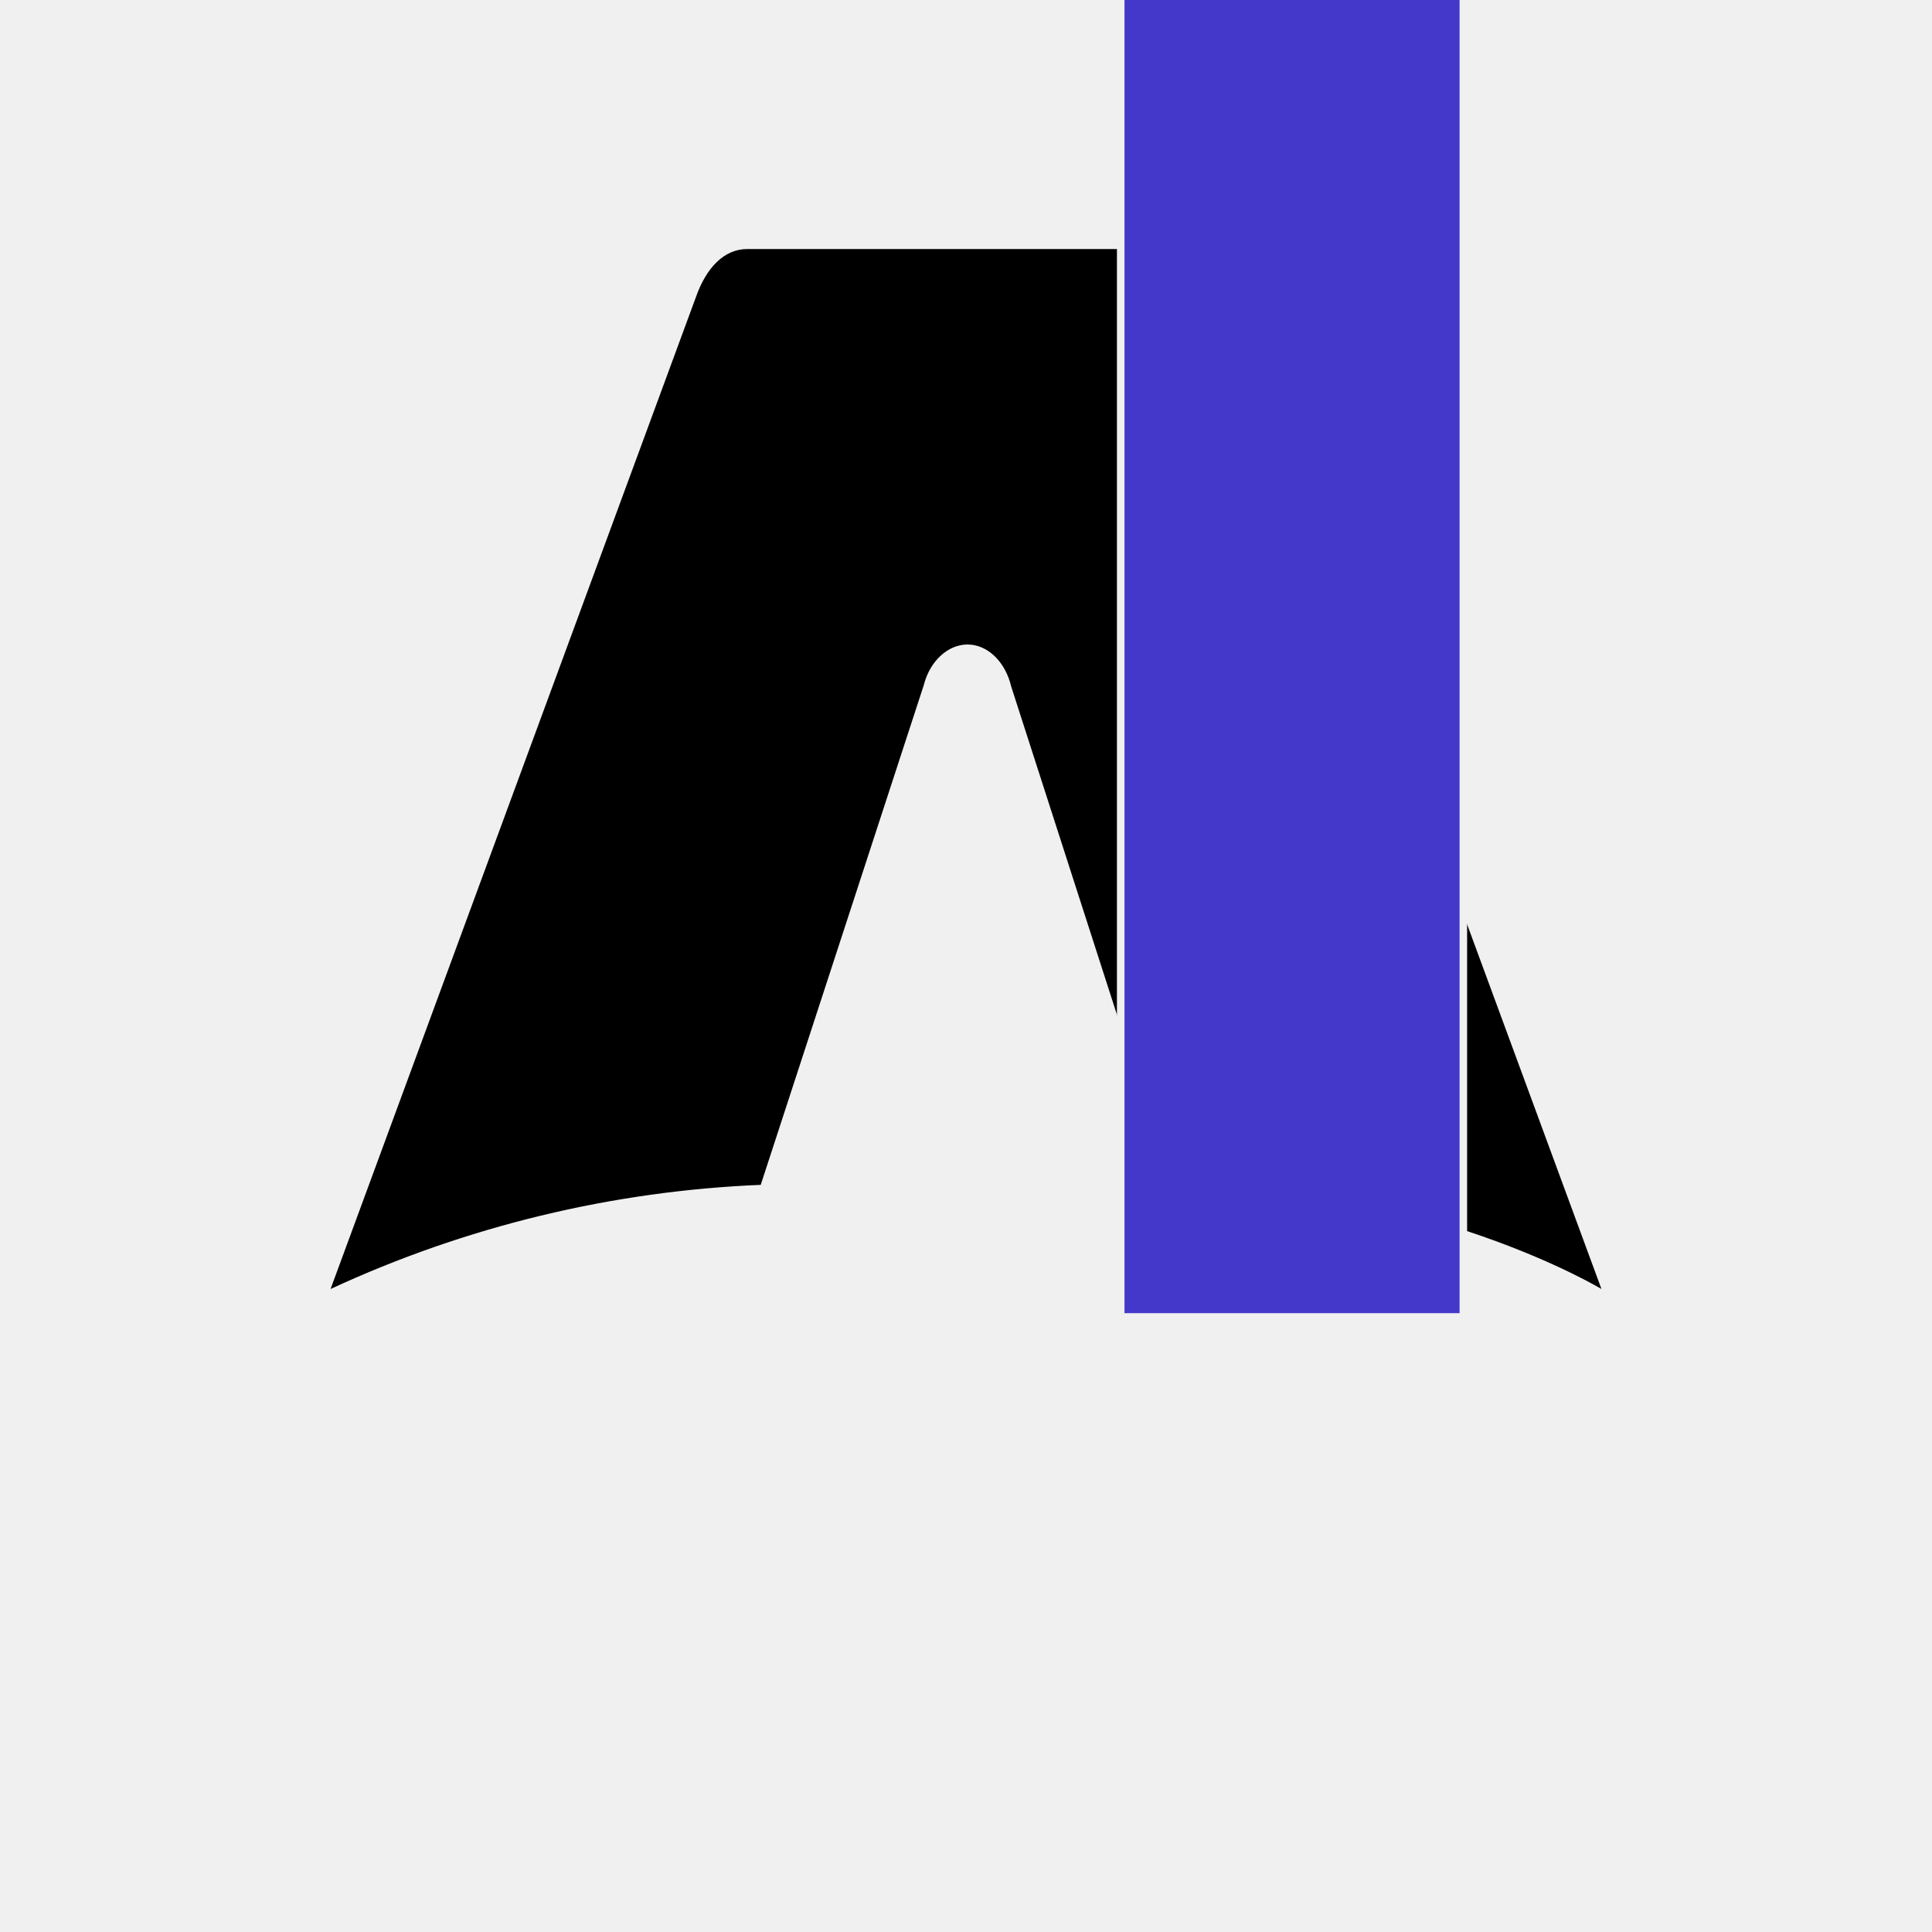
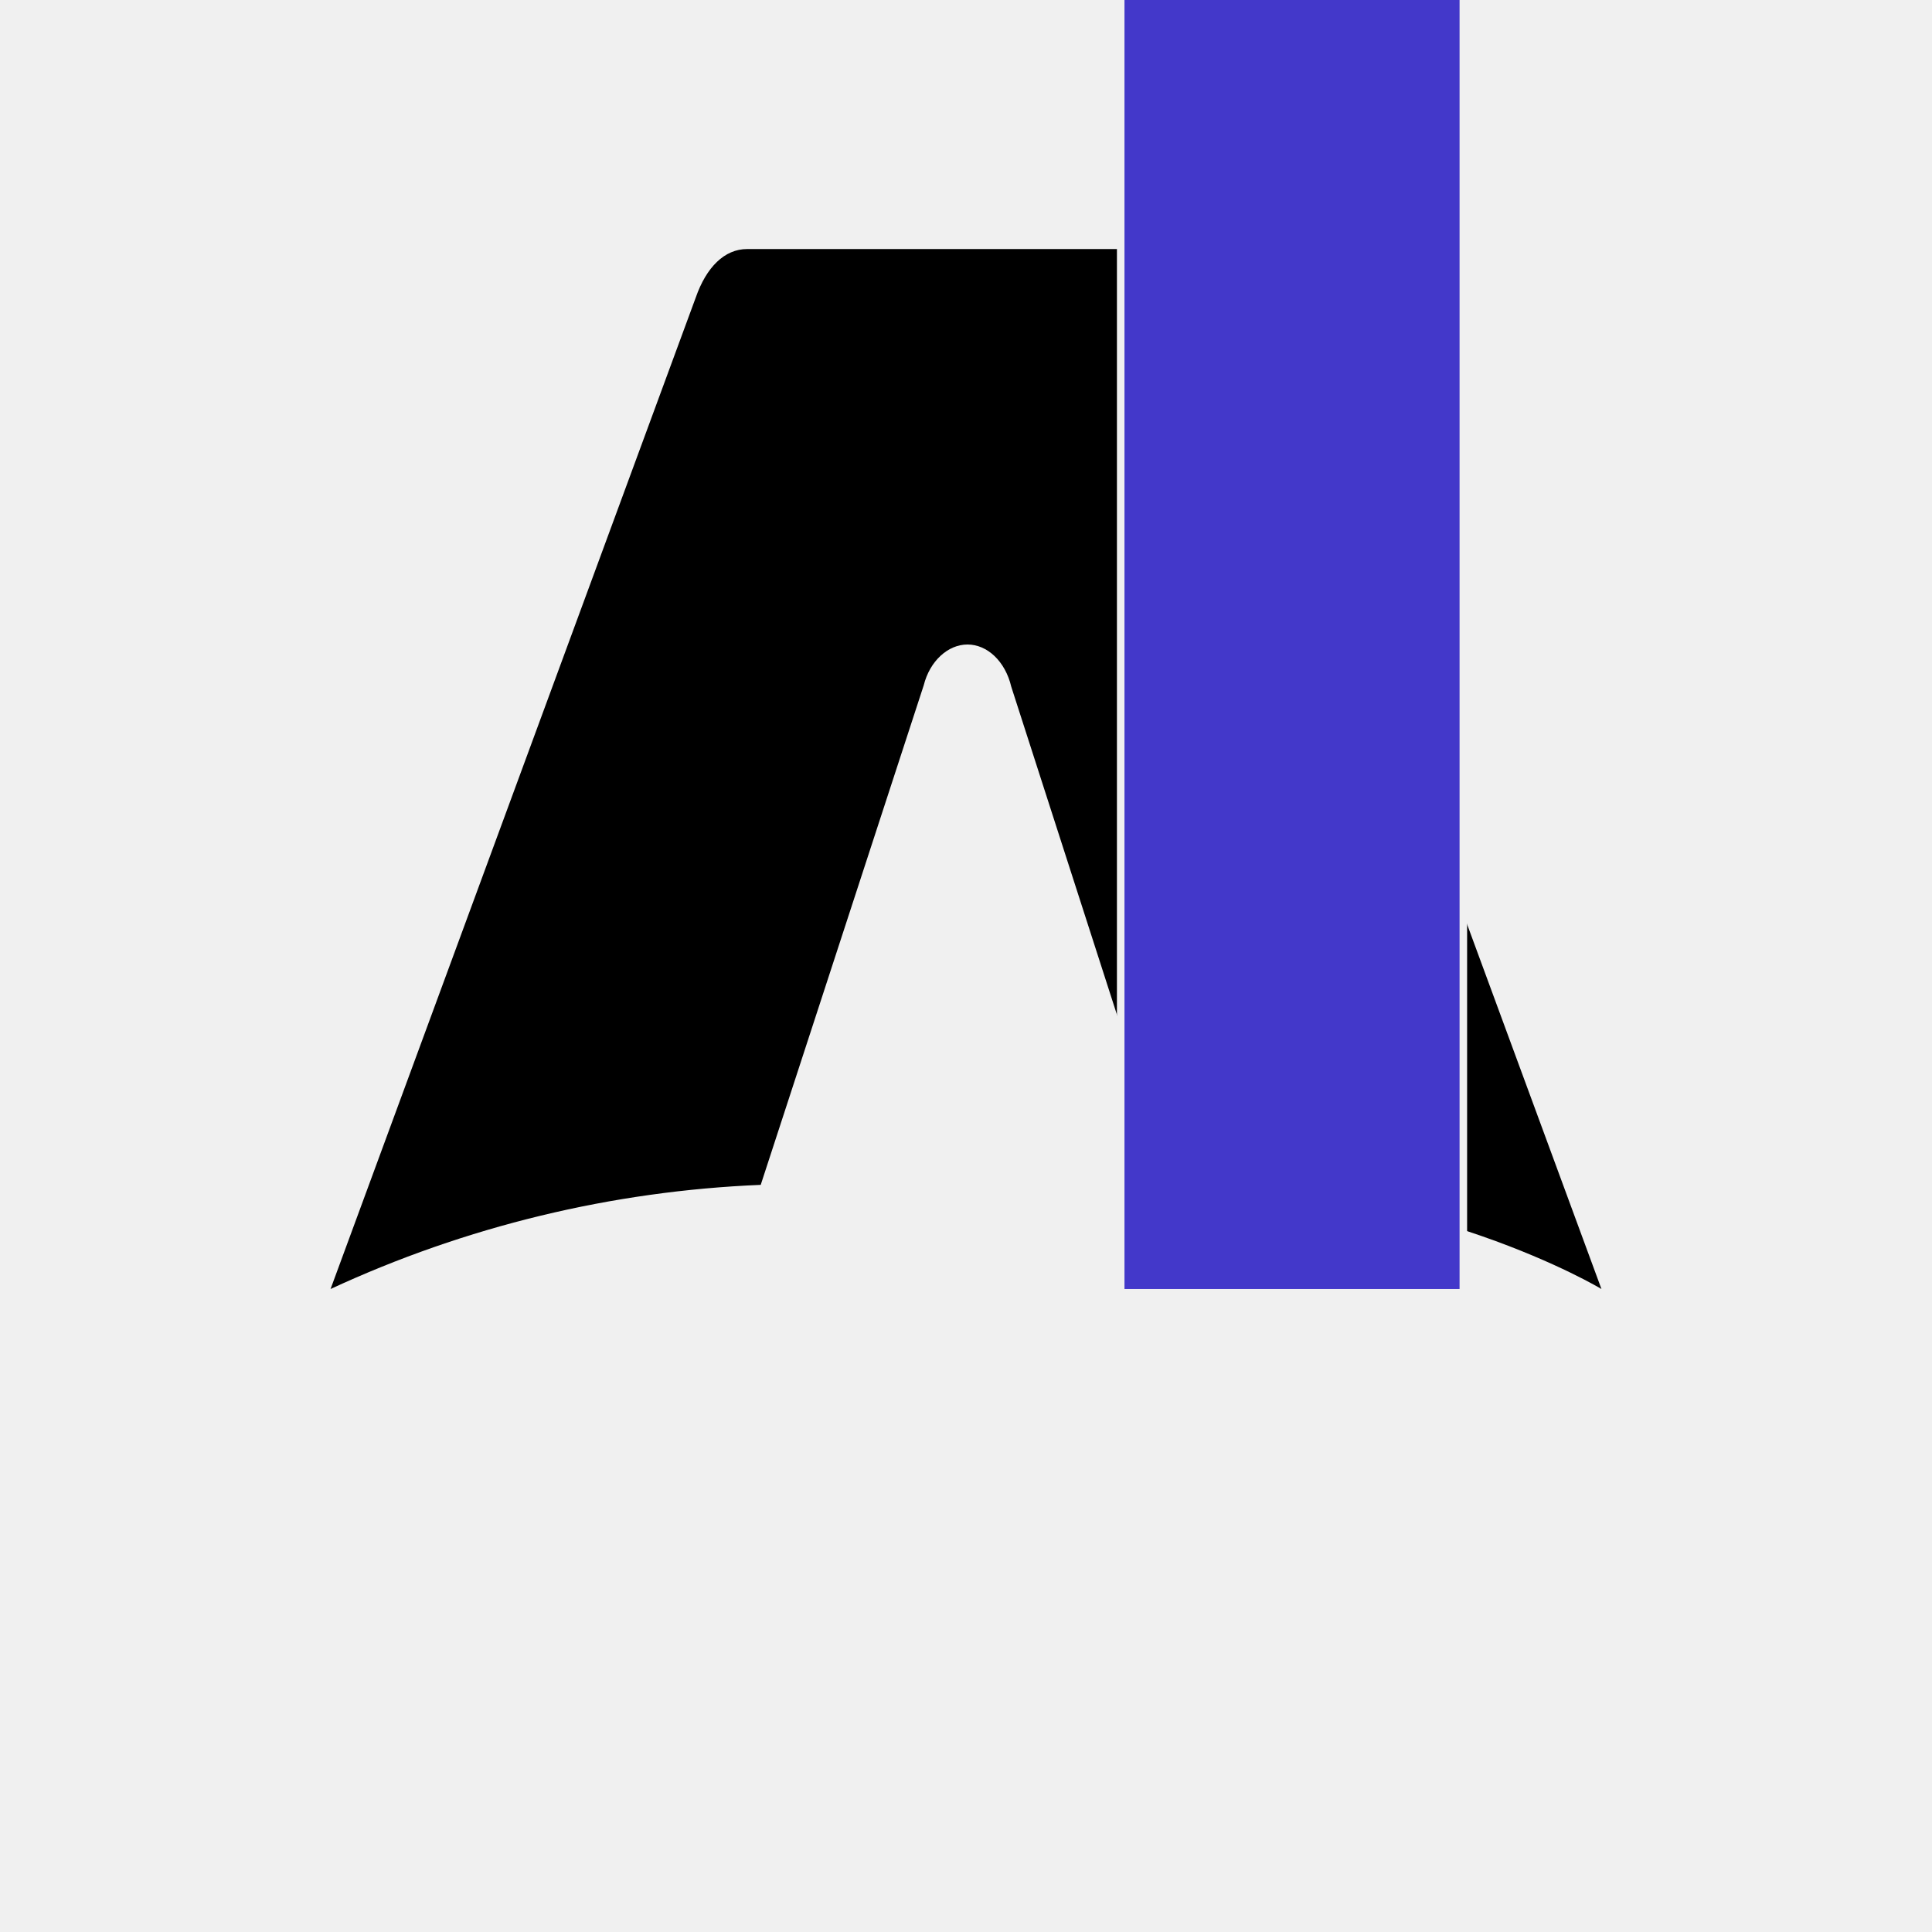
<svg xmlns="http://www.w3.org/2000/svg" fill="none" viewBox="0 0 128 128">
  <defs>
    <path id="a-path" d="M50.4 78.5a75.1 75.1 0 0 0-28.5 6.9l24.2-65.7c.7-2 1.9-3.2 3.4-3.2h29c1.5 0 2.7 1.2 3.4 3.2l24.2 65.7s-11.6-7-28.5-7L67 45.5c-.4-1.7-1.6-2.8-2.9-2.8-1.3 0-2.5 1.1-2.9 2.7L50.4 78.5Z" />
    <mask id="gap-mask">
      <rect x="0" y="0" width="128" height="128" fill="white" />
      <rect x="74" y="-10" width="23.2" height="150" fill="black" />
    </mask>
  </defs>
  <use href="#a-path" class="a-shape" mask="url(#gap-mask)" />
-   <rect x="74.5" y="-5" width="22.2" height="92" class="i-line" />
+   <rect x="74.5" y="-5" width="22.2" height="90.4" class="i-line" />
  <style>
        .a-shape { fill: #000; }
        .i-line { fill: #4338ca; }
        @media (prefers-color-scheme: dark) {
            .a-shape { fill: #FFF; }
            .i-line { fill: #818cf8; }
        }
    </style>
</svg>
